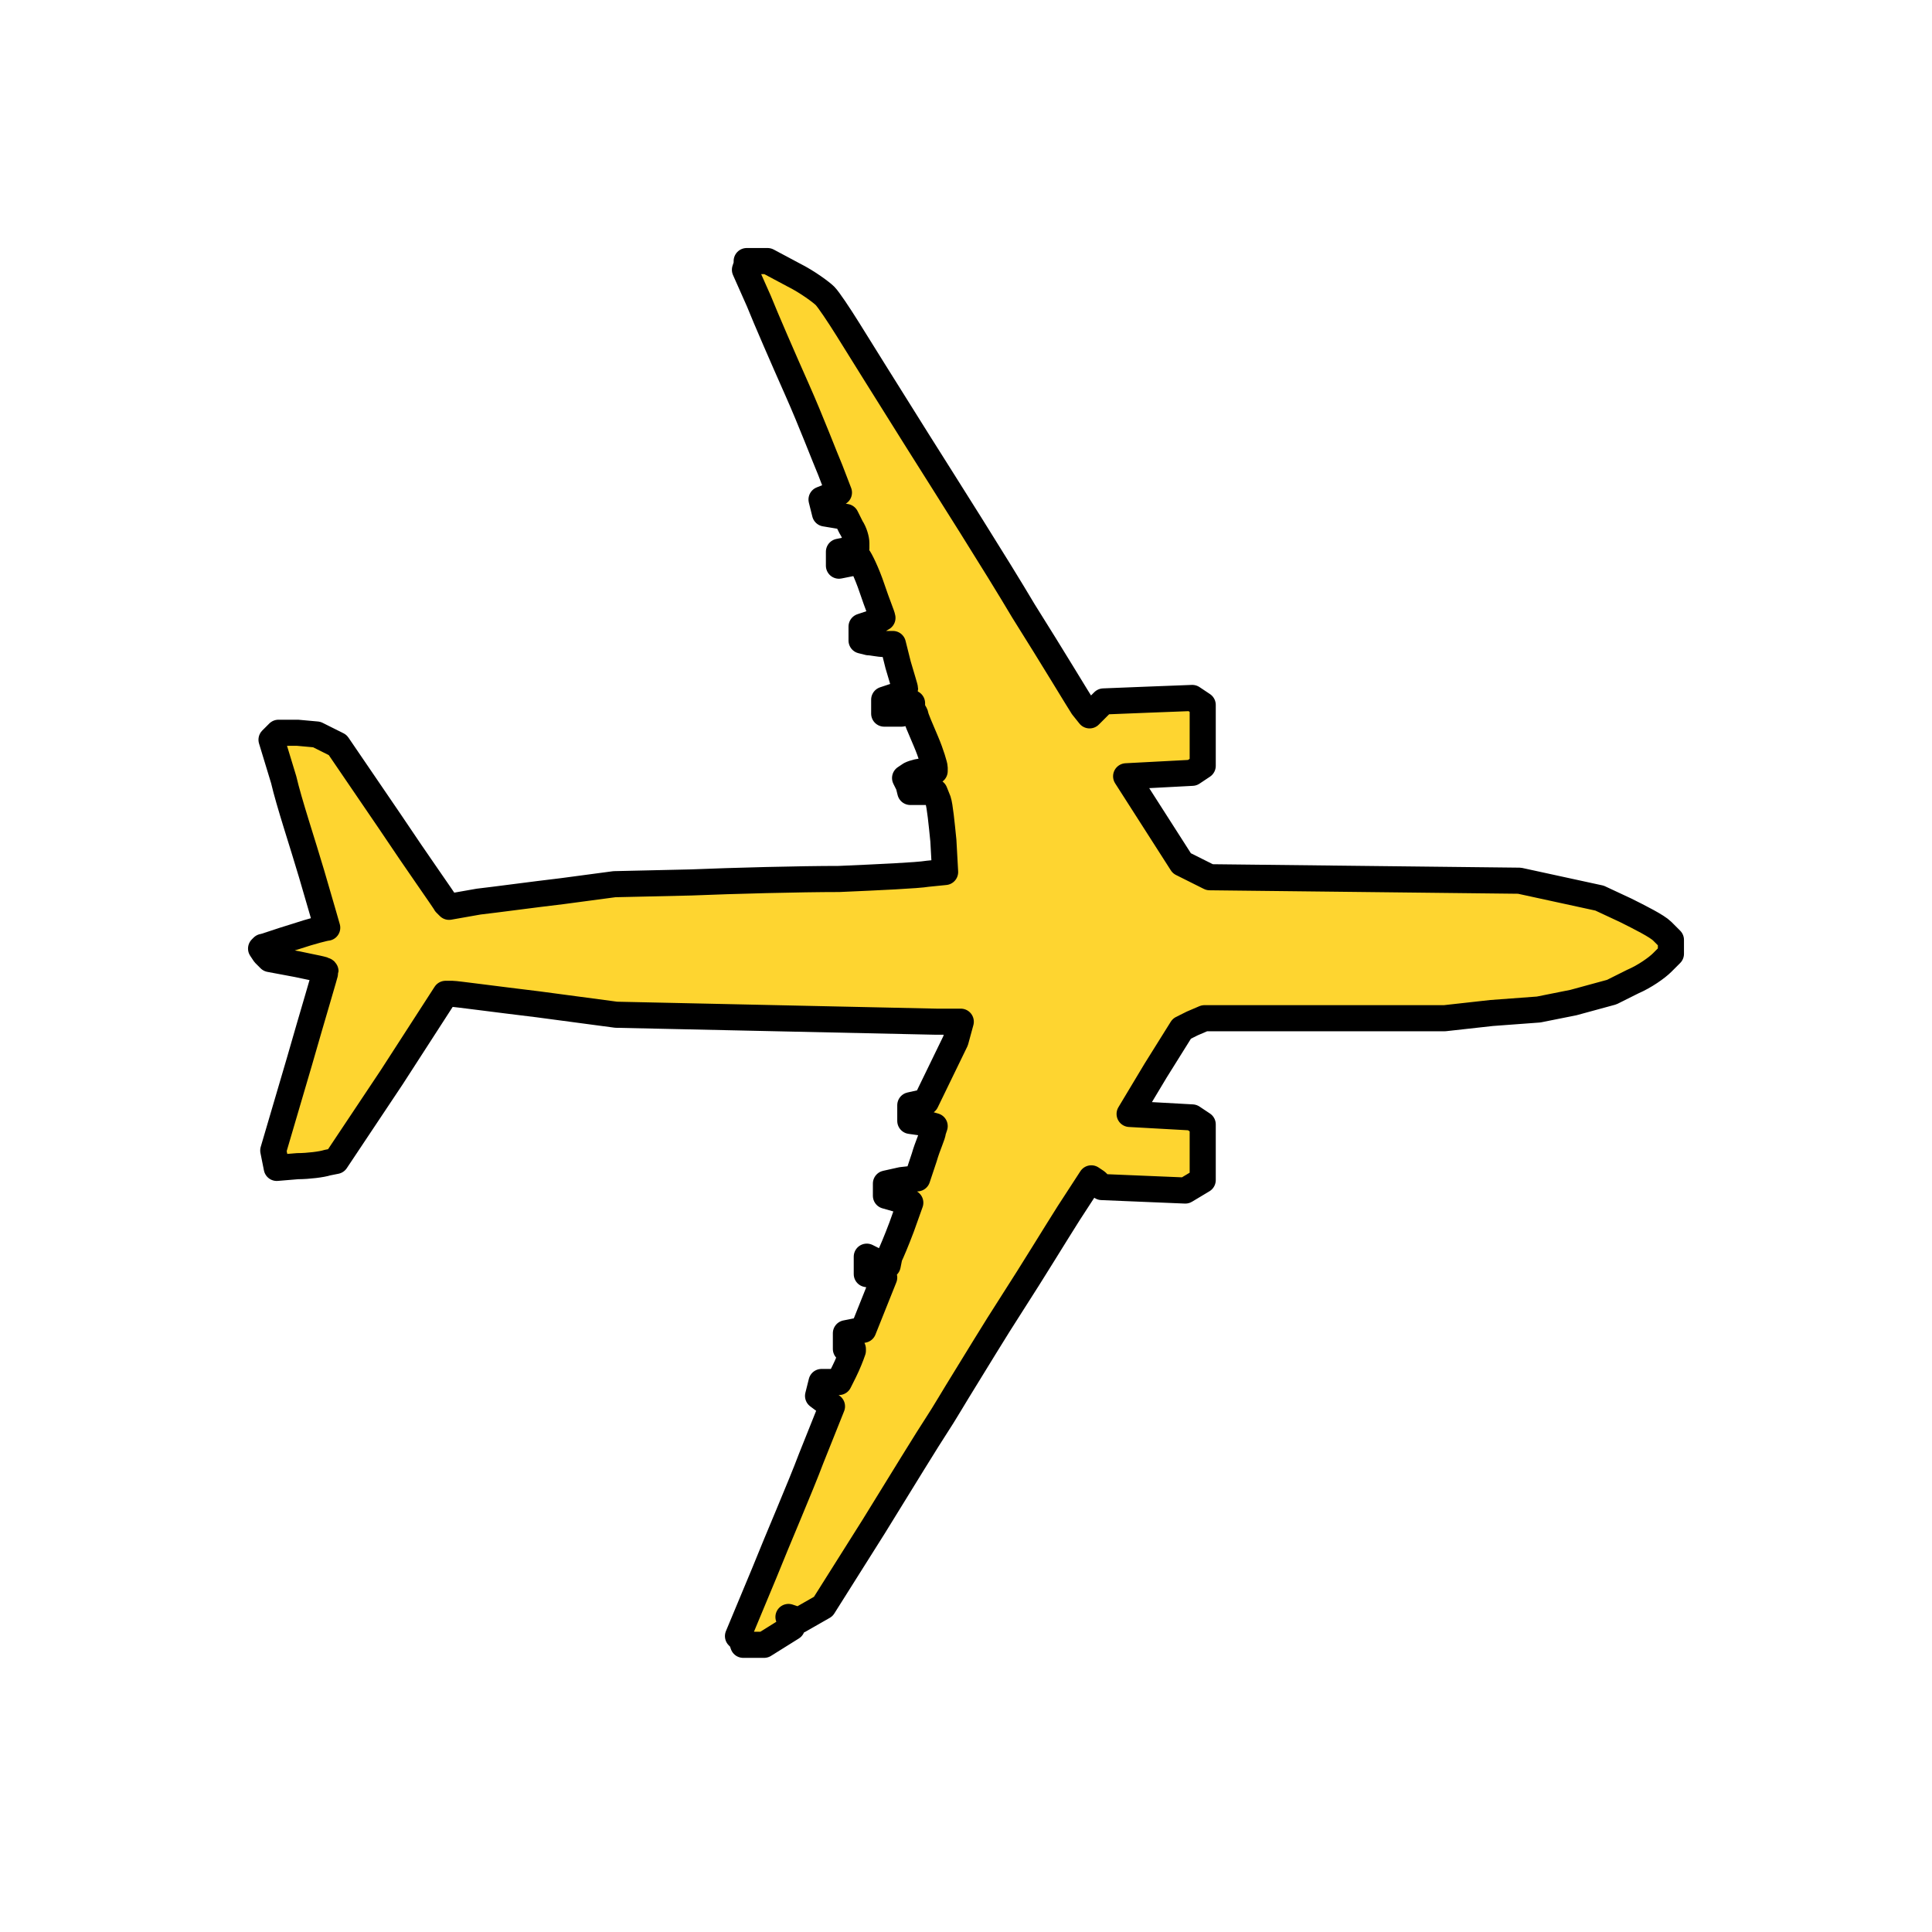
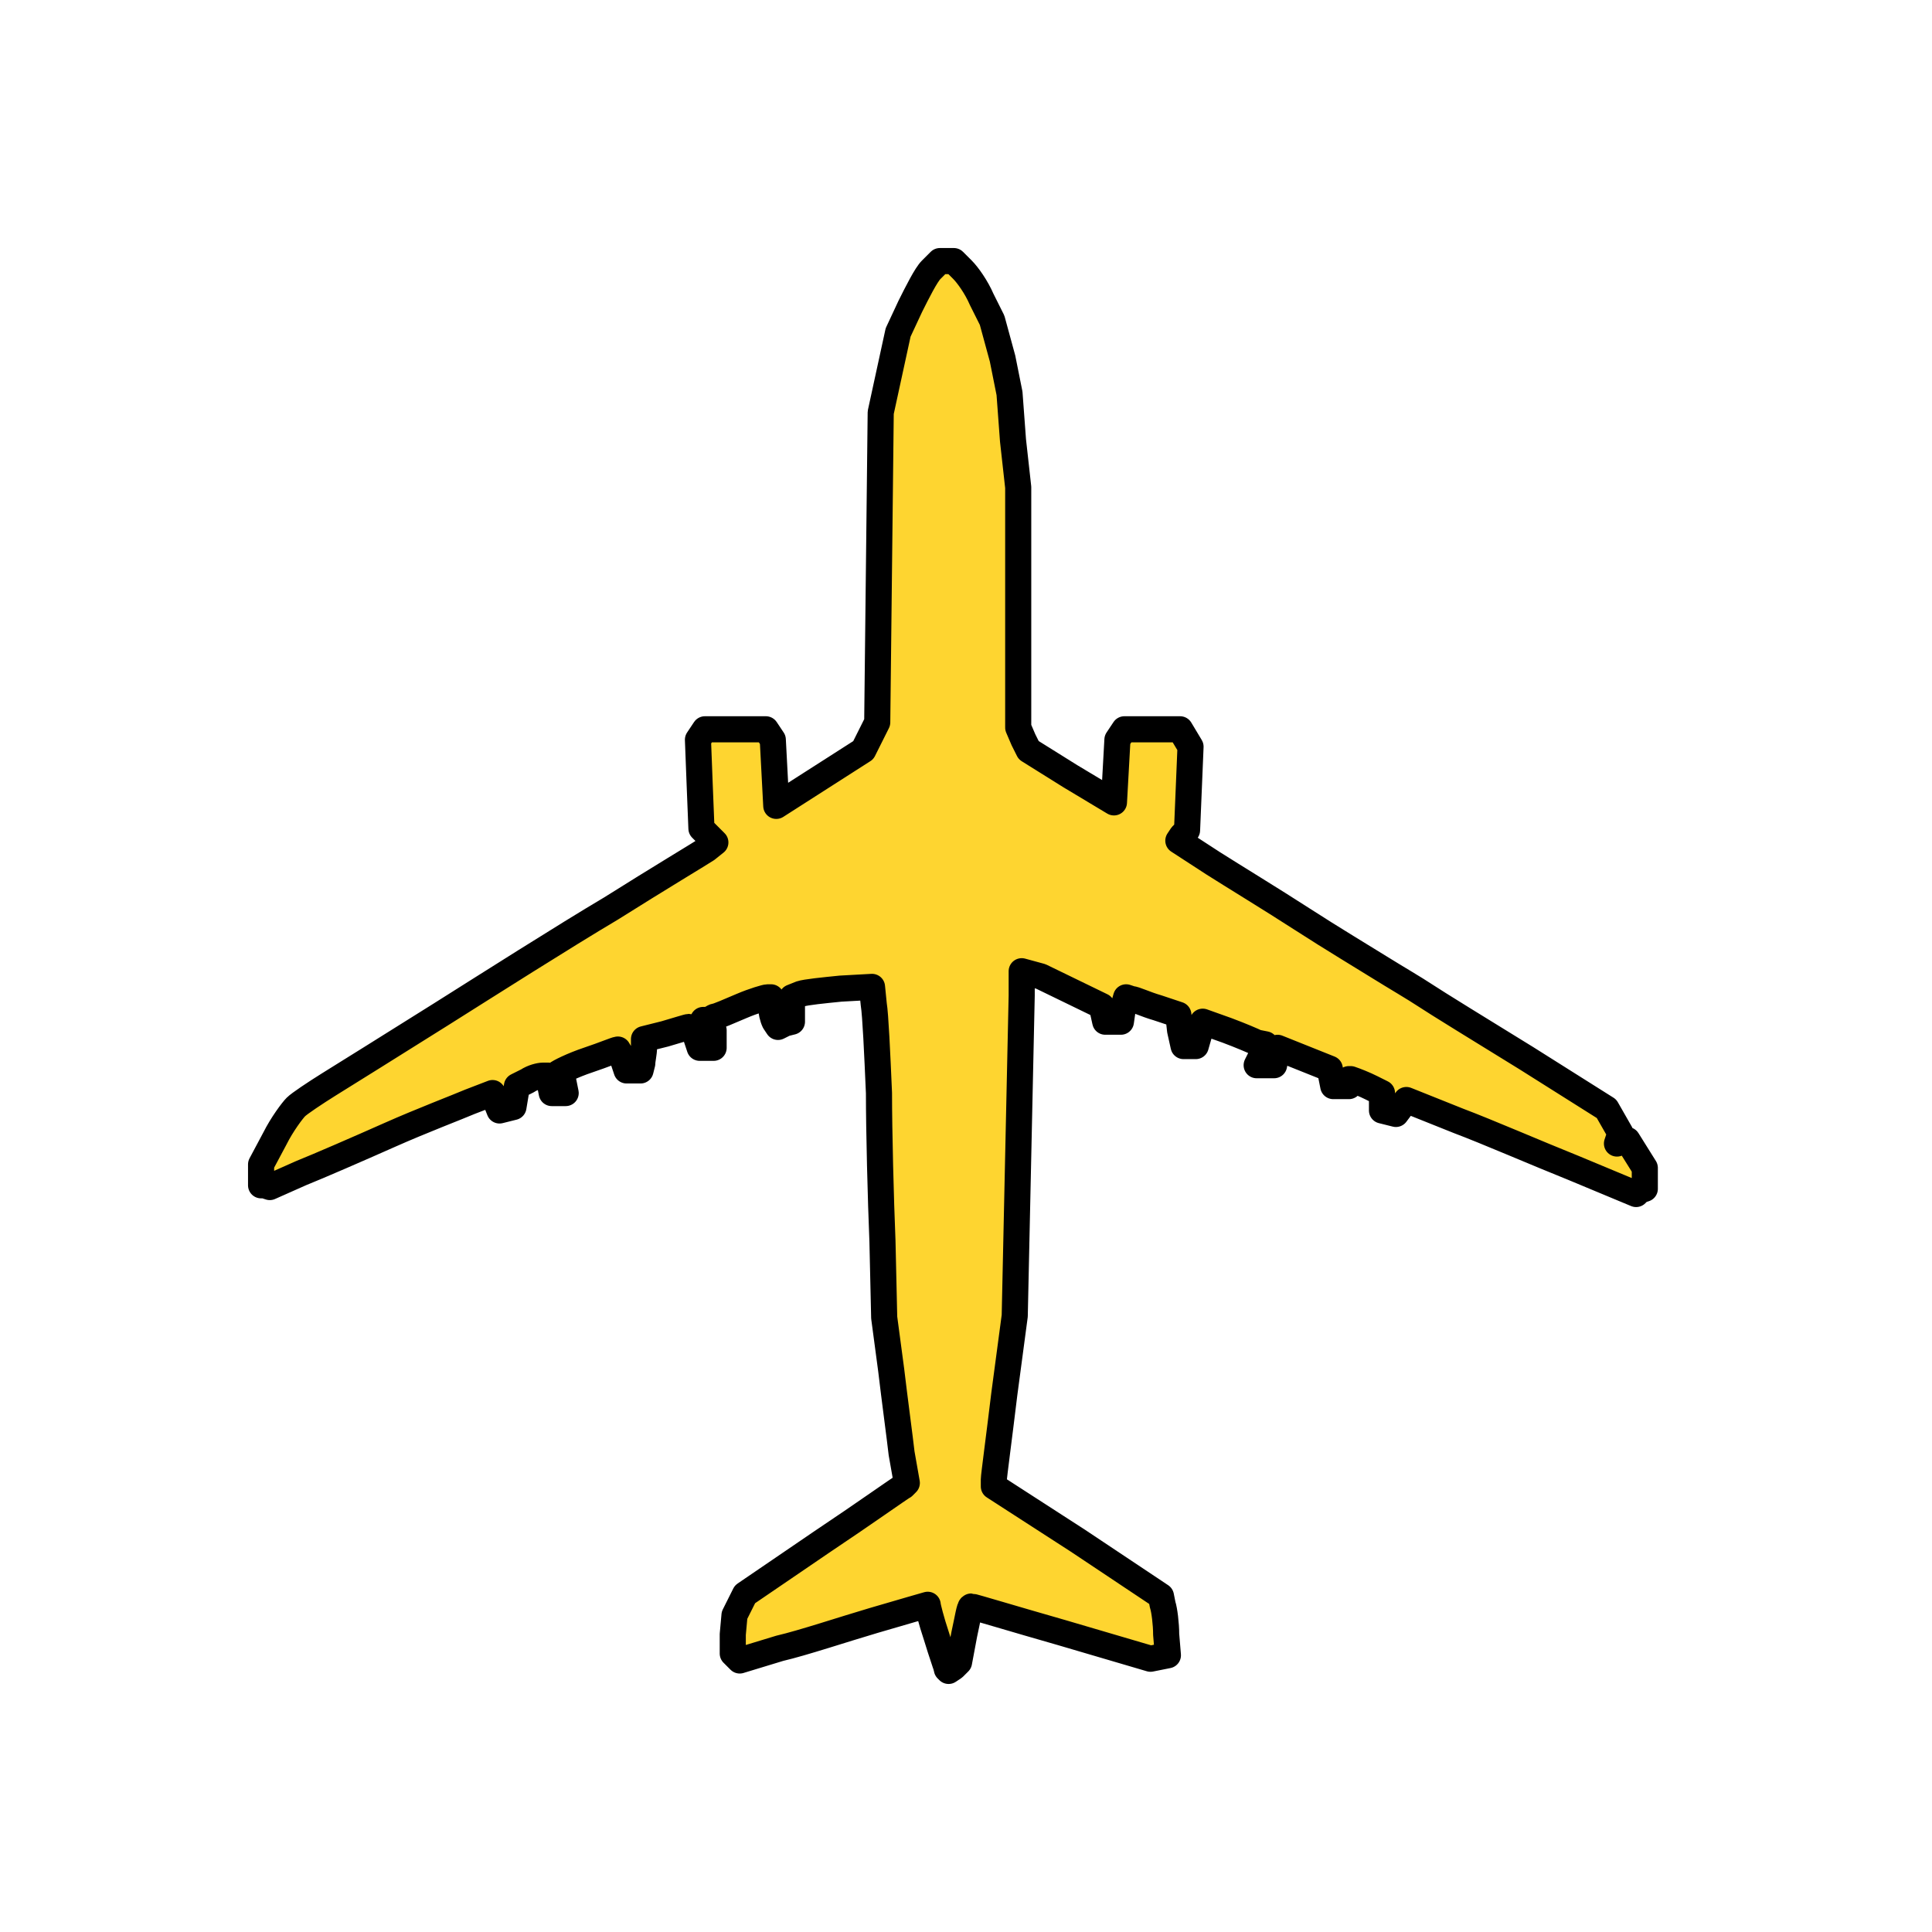
<svg xmlns="http://www.w3.org/2000/svg" width="111" height="111" viewBox="-15 -15 111 111">
-   <path fill="#FED530" stroke="#000" stroke-width="1.5" stroke-linejoin="round" d="m39.9 44.8.3-1.1h-1.4l-9.2-.2-9.2-.2-4.5-.6c-2.5-.3-4.7-.6-4.9-.6h-.4l-3.1 4.8-3.2 4.8-.5.1c-.3.1-1.1.2-1.7.2l-1.2.1-.1-.5-.1-.5 1.5-5.1c.8-2.8 1.5-5.1 1.5-5.2s-.7-.2-1.6-.4l-1.6-.3-.3-.3-.2-.3.1-.1c.1 0 .9-.3 1.9-.6.9-.3 1.7-.5 1.8-.5 0 0-.4-1.4-.9-3.1s-1.3-4.1-1.6-5.4l-.7-2.3.2-.2.2-.2h1.1l1.1.1.6.3.6.3 3 4.4c1.6 2.4 3.1 4.5 3.2 4.7l.2.2 1.7-.3c.9-.1 3.1-.4 4.8-.6l3-.4 4.4-.1c2.4-.1 6.3-.2 8.5-.2 2.3-.1 4.5-.2 5.1-.3l1-.1-.1-1.8c-.1-1-.2-2-.3-2.3l-.2-.5h-.7-.7l-.1-.4-.2-.4.3-.2c.2-.1.6-.2.9-.2h.5v-.2c0-.1-.2-.8-.5-1.5s-.6-1.4-.6-1.5-.2-.3-.2-.5v-.2l-.4-.1-.4-.1.1.4.1.4h-.5-.5v-.4-.4l.6-.2c.3-.1.6-.3.6-.4s-.2-.7-.4-1.4l-.3-1.2h-.5c-.3 0-.7-.1-.9-.1l-.4-.1v-.3-.5l.6-.2c.3-.1.6-.3.6-.3 0-.1-.3-.8-.6-1.7s-.7-1.7-.8-1.8l-.3-.3.1.3.1.3-.5.1-.5.1v-.4-.4l.5-.1.5-.1v-.3c0-.2-.1-.6-.3-.9l-.3-.6-.6-.1-.6-.1-.1-.4-.1-.4.5-.2.5-.2-.5-1.3c-.3-.7-1.1-2.8-1.9-4.6s-1.8-4.1-2.2-5.1l-.8-1.8.1-.3v-.2h.6.6l1.5.8c.8.4 1.6 1 1.8 1.2s.8 1.1 1.3 1.9 2.3 3.7 4 6.4 4.5 7.1 6.1 9.8c1.7 2.7 3.2 5.2 3.4 5.5l.4.5.4-.4.4-.4 2.5-.1 2.6-.1.3.2.3.2v1.6 1.9l-.3.2-.3.2-1.9.1-1.9.1 1.6 2.5 1.6 2.5.8.4.8.4 8.9.1 8.9.1 2.3.5 2.3.5 1.5.7c.8.4 1.8.9 2.1 1.2l.5.5v.4.4l-.5.5c-.3.3-1 .8-1.7 1.1l-1.2.6-2.2.6-2 .4-2.7.2-2.7.3h-6.9-6.9l-.7.3-.6.3-1.5 2.4-1.5 2.5 1.8.1 1.8.1.3.2.3.2v1.6 1.6l-.5.3-.5.3-2.4-.1-2.4-.1-.3-.3-.3-.2-1.3 2c-.7 1.1-2.1 3.4-3.2 5.1s-2.3 3.7-2.8 4.5-1.2 2-1.6 2.6-2 3.2-3.6 5.8l-2.9 4.6-.7.4-.7.4-.3-.1-.3-.1.1.3.1.3-.8.5-.8.5h-.6-.6l-.1-.3-.2-.2 1.5-3.6c.8-2 2.1-5 2.7-6.6l1.2-3-.4-.3-.4-.3.1-.4.1-.4h.5.5l.3-.6c.2-.4.4-.9.5-1.2v-.1h-.2-.2v-.5-.4l.5-.1.5-.1.6-1.5.6-1.5-.5-.1-.5-.1v-.5-.5l.4.2c.2.1.6.2.8.3l.1-.5c.1-.2.4-.9.7-1.7l.5-1.4-.7-.2-.7-.2v-.4-.3l.9-.2.9-.1.4-1.2c.2-.7.5-1.3.5-1.5l.1-.3-.7-.2-.7-.1v-.5-.4l.9-.2z" />
+   <path transform="rotate(-90, 40.5, 40.5)" fill="#FED530" stroke="#000" stroke-width="1.5" stroke-linejoin="round" d="m39.9 44.8.3-1.1h-1.4l-9.2-.2-9.2-.2-4.5-.6c-2.5-.3-4.7-.6-4.9-.6h-.4l-3.1 4.8-3.2 4.8-.5.1c-.3.1-1.1.2-1.7.2l-1.2.1-.1-.5-.1-.5 1.5-5.1c.8-2.8 1.5-5.1 1.5-5.2s-.7-.2-1.6-.4l-1.6-.3-.3-.3-.2-.3.1-.1c.1 0 .9-.3 1.9-.6.9-.3 1.7-.5 1.8-.5 0 0-.4-1.4-.9-3.1s-1.3-4.1-1.6-5.4l-.7-2.3.2-.2.2-.2h1.1l1.1.1.6.3.6.3 3 4.4c1.6 2.4 3.1 4.5 3.2 4.7l.2.2 1.7-.3c.9-.1 3.1-.4 4.8-.6l3-.4 4.4-.1c2.4-.1 6.3-.2 8.5-.2 2.3-.1 4.5-.2 5.1-.3l1-.1-.1-1.8c-.1-1-.2-2-.3-2.3l-.2-.5h-.7-.7l-.1-.4-.2-.4.3-.2c.2-.1.6-.2.9-.2h.5v-.2c0-.1-.2-.8-.5-1.5s-.6-1.4-.6-1.5-.2-.3-.2-.5v-.2l-.4-.1-.4-.1.1.4.1.4h-.5-.5v-.4-.4l.6-.2c.3-.1.6-.3.6-.4s-.2-.7-.4-1.4l-.3-1.2h-.5c-.3 0-.7-.1-.9-.1l-.4-.1v-.3-.5l.6-.2c.3-.1.6-.3.6-.3 0-.1-.3-.8-.6-1.7s-.7-1.7-.8-1.8l-.3-.3.1.3.1.3-.5.1-.5.1v-.4-.4l.5-.1.5-.1v-.3c0-.2-.1-.6-.3-.9l-.3-.6-.6-.1-.6-.1-.1-.4-.1-.4.5-.2.5-.2-.5-1.3c-.3-.7-1.1-2.8-1.9-4.6s-1.8-4.1-2.2-5.1l-.8-1.8.1-.3v-.2h.6.6l1.5.8c.8.4 1.6 1 1.8 1.2s.8 1.1 1.3 1.9 2.3 3.7 4 6.4 4.5 7.1 6.1 9.8c1.7 2.7 3.2 5.2 3.4 5.5l.4.5.4-.4.4-.4 2.5-.1 2.6-.1.3.2.3.2v1.6 1.9l-.3.2-.3.2-1.9.1-1.9.1 1.6 2.5 1.6 2.5.8.4.8.4 8.9.1 8.9.1 2.3.5 2.3.5 1.5.7c.8.4 1.8.9 2.1 1.2l.5.5v.4.4l-.5.5c-.3.3-1 .8-1.7 1.1l-1.2.6-2.2.6-2 .4-2.7.2-2.7.3h-6.9-6.9l-.7.3-.6.3-1.5 2.4-1.5 2.5 1.8.1 1.8.1.3.2.3.2v1.6 1.6l-.5.3-.5.3-2.4-.1-2.4-.1-.3-.3-.3-.2-1.3 2c-.7 1.1-2.1 3.4-3.2 5.1s-2.3 3.7-2.8 4.5-1.2 2-1.6 2.6-2 3.2-3.6 5.8l-2.9 4.6-.7.4-.7.4-.3-.1-.3-.1.1.3.1.3-.8.5-.8.5h-.6-.6l-.1-.3-.2-.2 1.5-3.6c.8-2 2.1-5 2.7-6.6l1.2-3-.4-.3-.4-.3.1-.4.1-.4h.5.5l.3-.6c.2-.4.4-.9.5-1.2v-.1h-.2-.2v-.5-.4l.5-.1.5-.1.6-1.5.6-1.5-.5-.1-.5-.1v-.5-.5l.4.2c.2.1.6.2.8.3l.1-.5c.1-.2.4-.9.7-1.7l.5-1.4-.7-.2-.7-.2v-.4-.3l.9-.2.9-.1.4-1.2c.2-.7.5-1.3.5-1.5l.1-.3-.7-.2-.7-.1v-.5-.4l.9-.2z" />
</svg>
